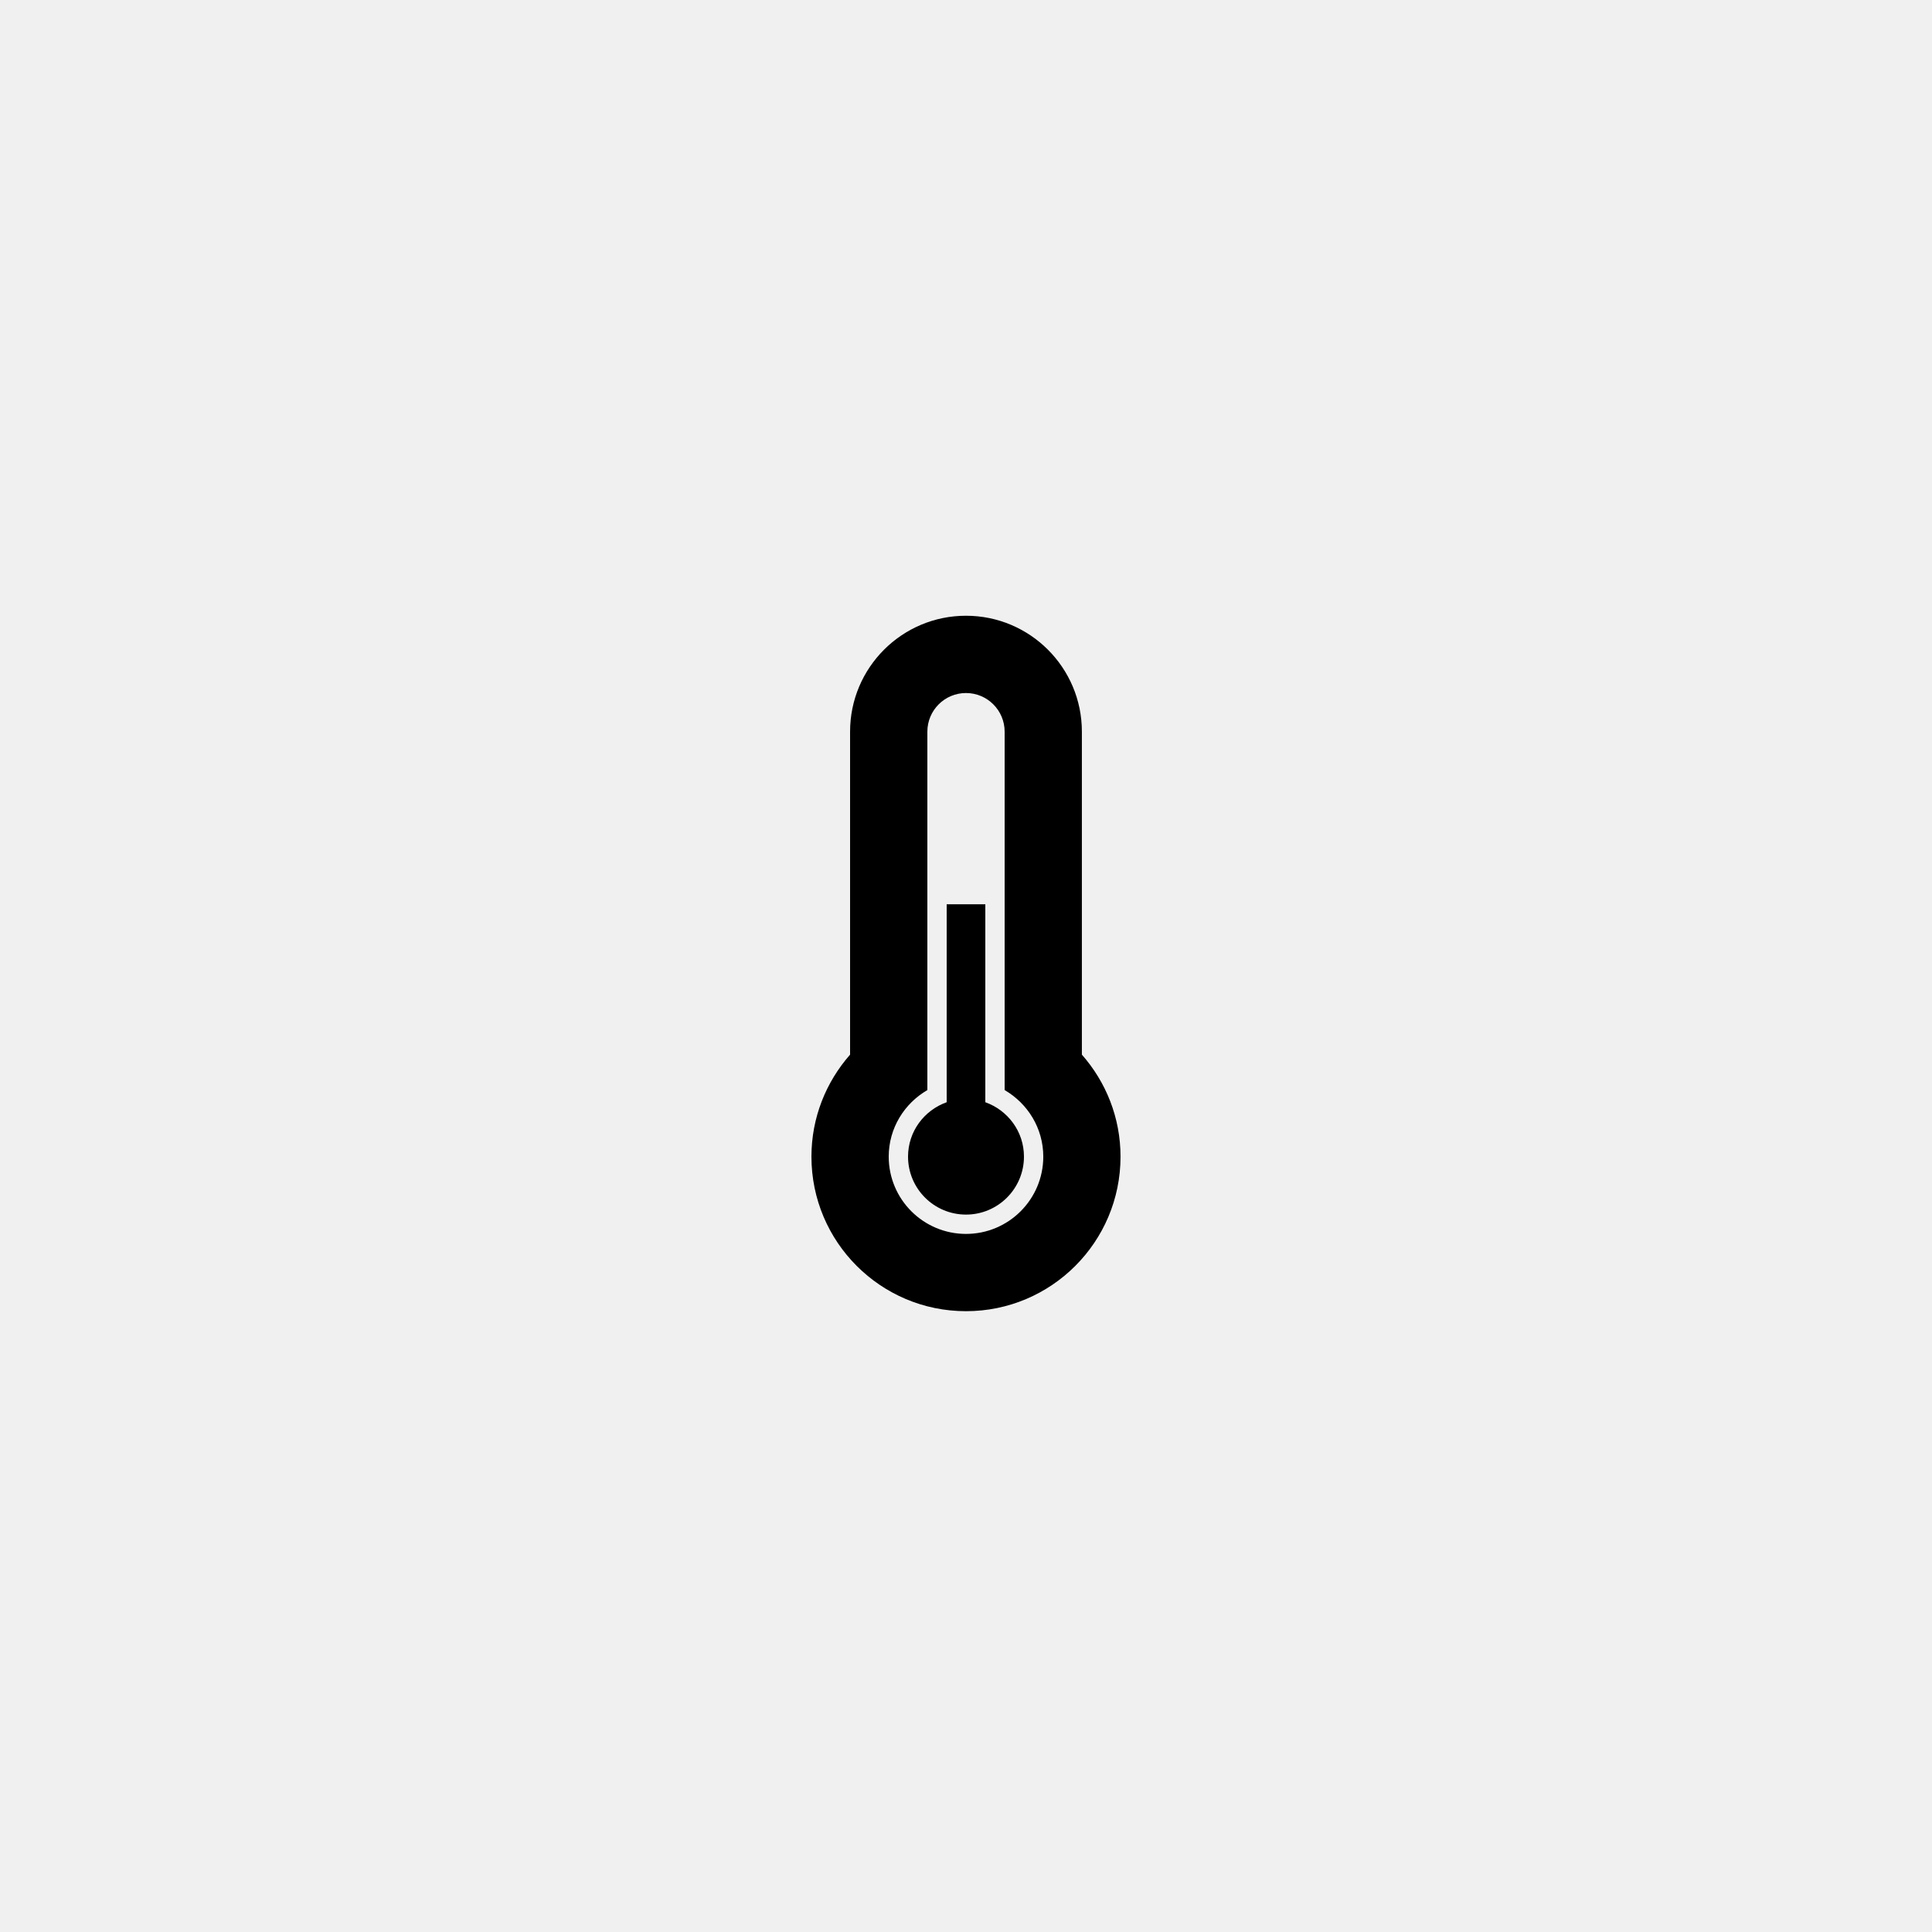
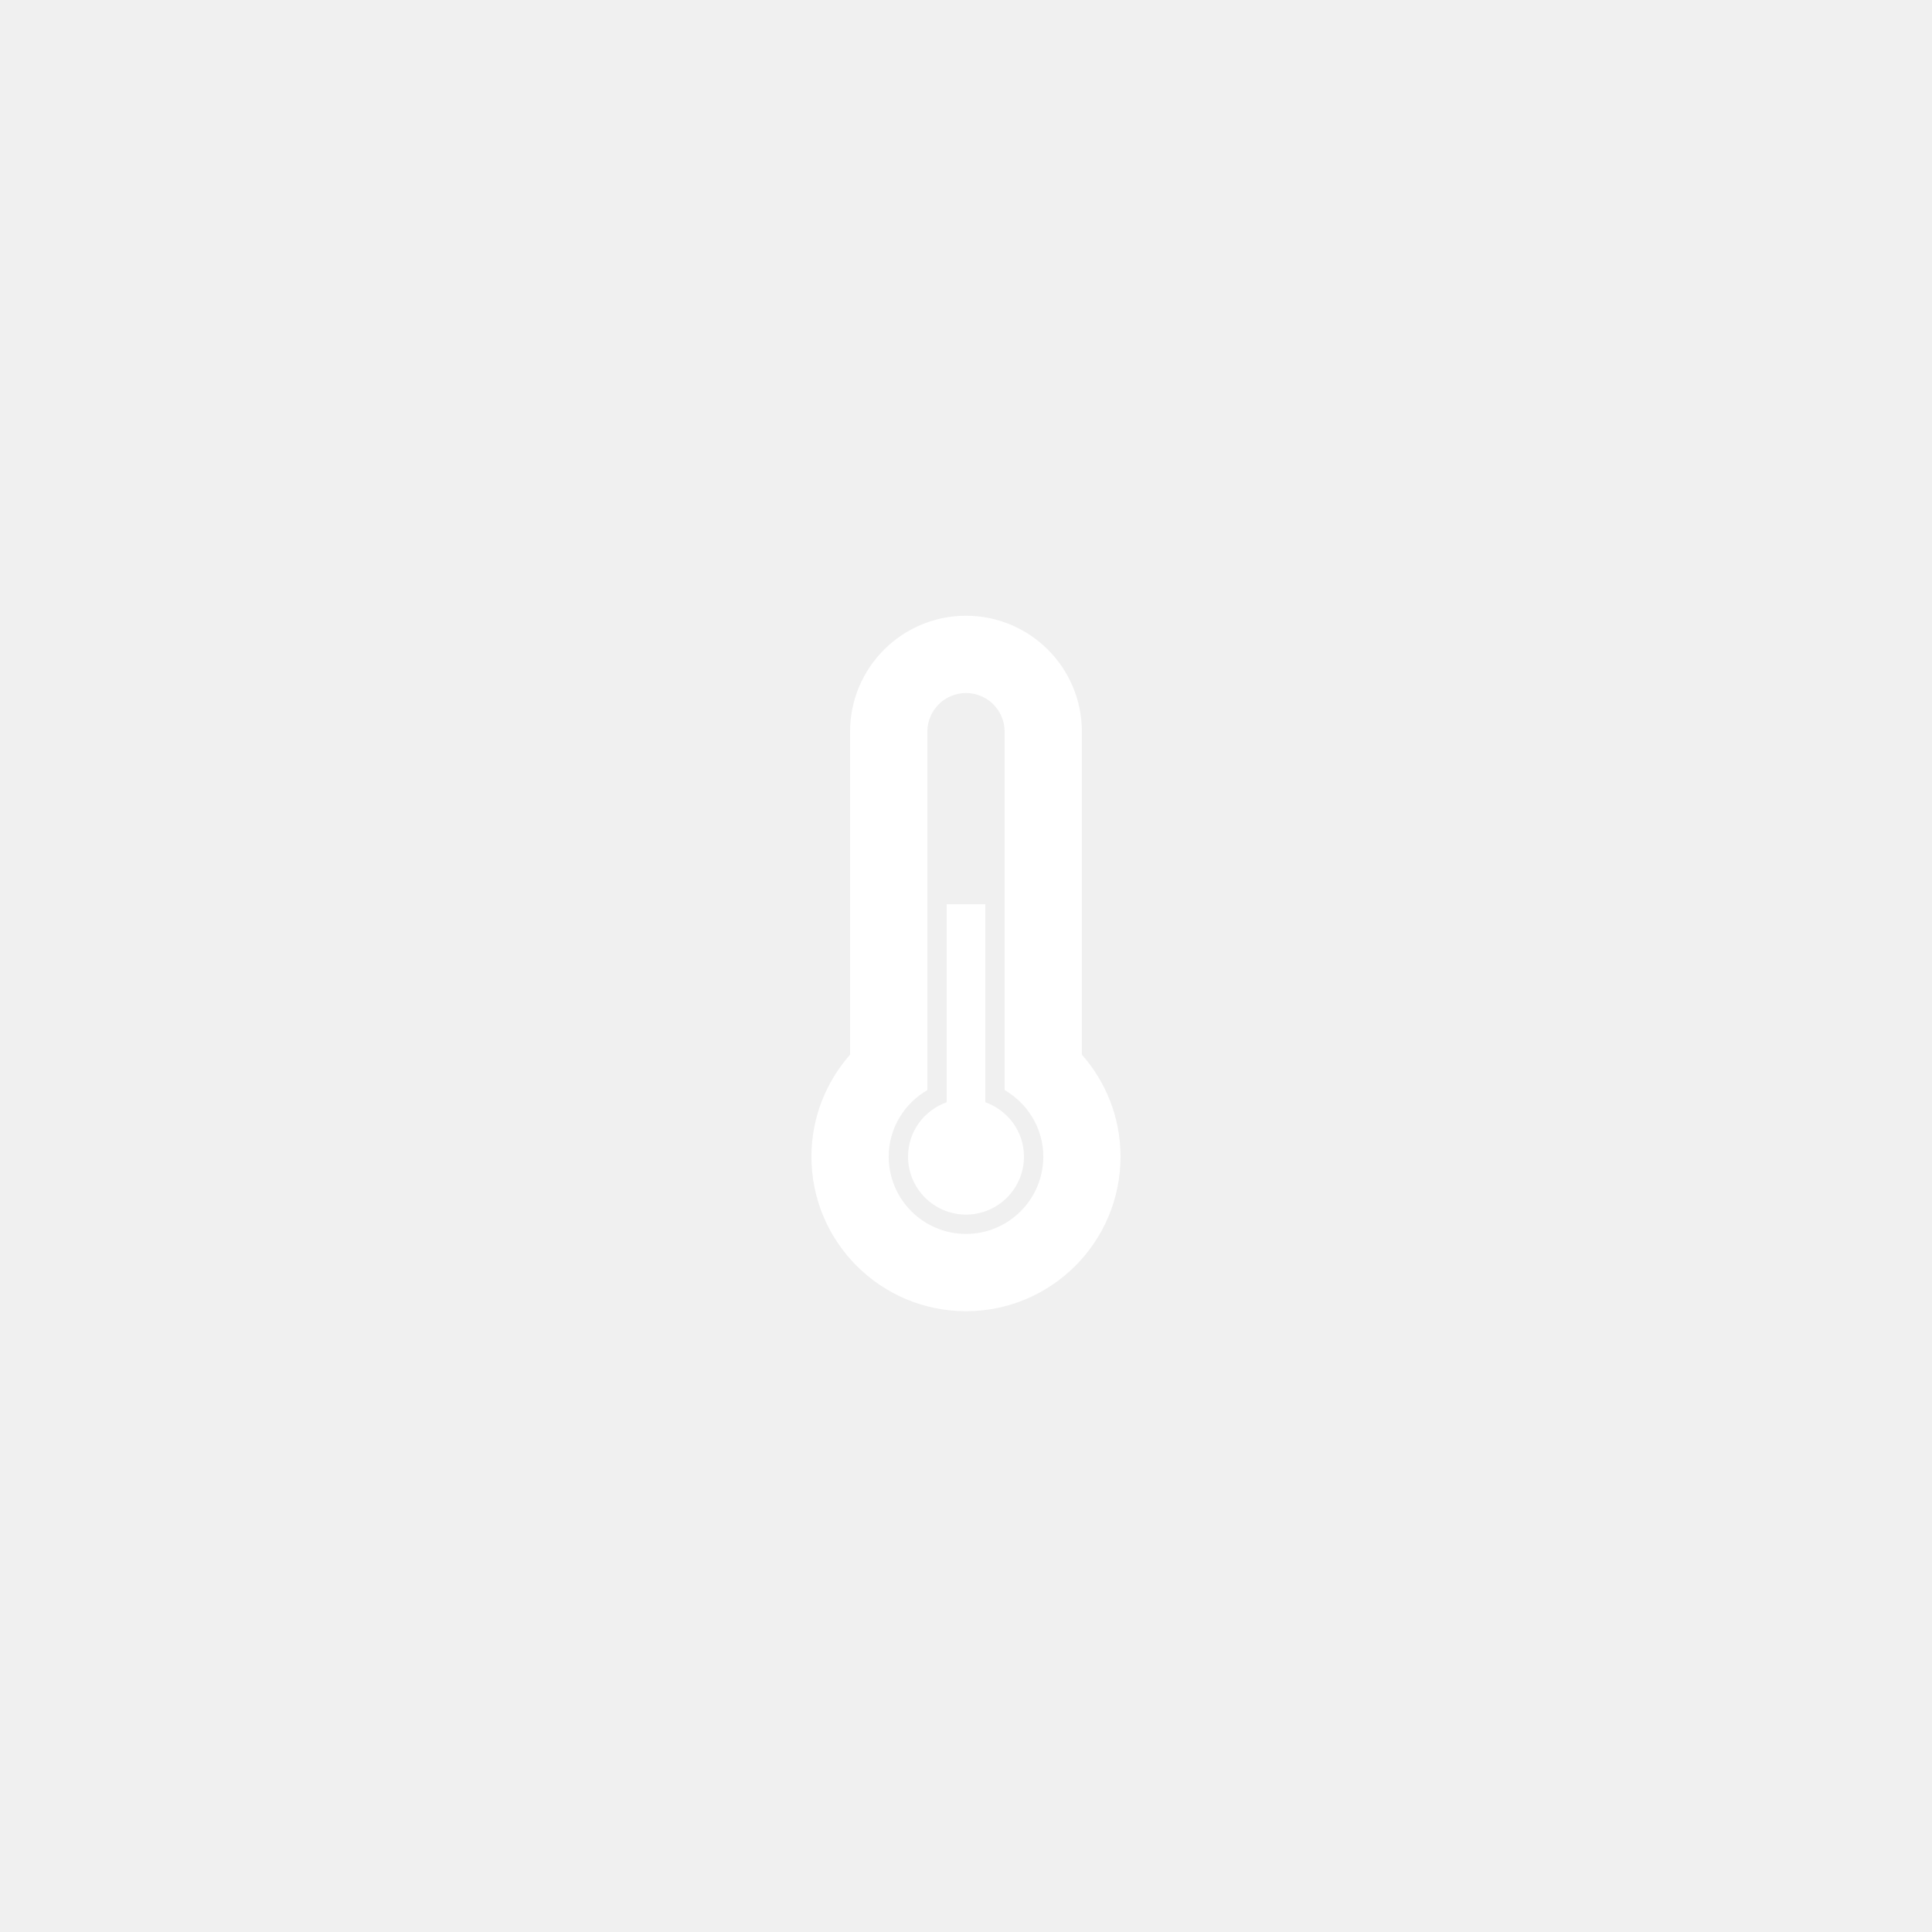
- <svg xmlns="http://www.w3.org/2000/svg" version="1.1" id="Layer_1" x="0px" y="0px" width="100px" height="100px" viewBox="0 0 100 100" enable-background="new 0 0 100 100" xml:space="preserve">
+ <svg xmlns="http://www.w3.org/2000/svg" version="1.1" fill="#ffffff" id="Layer_1" x="0px" y="0px" viewBox="0 0 100 100" xml:space="preserve">
  <path fill-rule="evenodd" clip-rule="evenodd" d="M50,67.867c-4.418,0-8-3.582-8-8c0-2.025,0.76-3.869,2-5.279V37.871  c0-3.313,2.686-6,6-6c3.312,0,5.998,2.687,5.998,6v16.717c1.242,1.41,2,3.254,2,5.279C57.998,64.285,54.418,67.867,50,67.867z   M52,56.422v-4.291V41.87v-3.999c0-1.104-0.896-2-2-2c-1.105,0-2,0.896-2,2v3.999v10.261v4.291c-1.191,0.693-2,1.969-2,3.445  c0,2.209,1.791,4,4,4s4-1.791,4-4C54,58.391,53.189,57.115,52,56.422z M50,62.867c-1.656,0-3-1.344-3-3c0-1.305,0.838-2.402,2-2.816  V46.806h2v10.245c1.162,0.414,2,1.512,2,2.816C53,61.523,51.656,62.867,50,62.867z" />
</svg>
